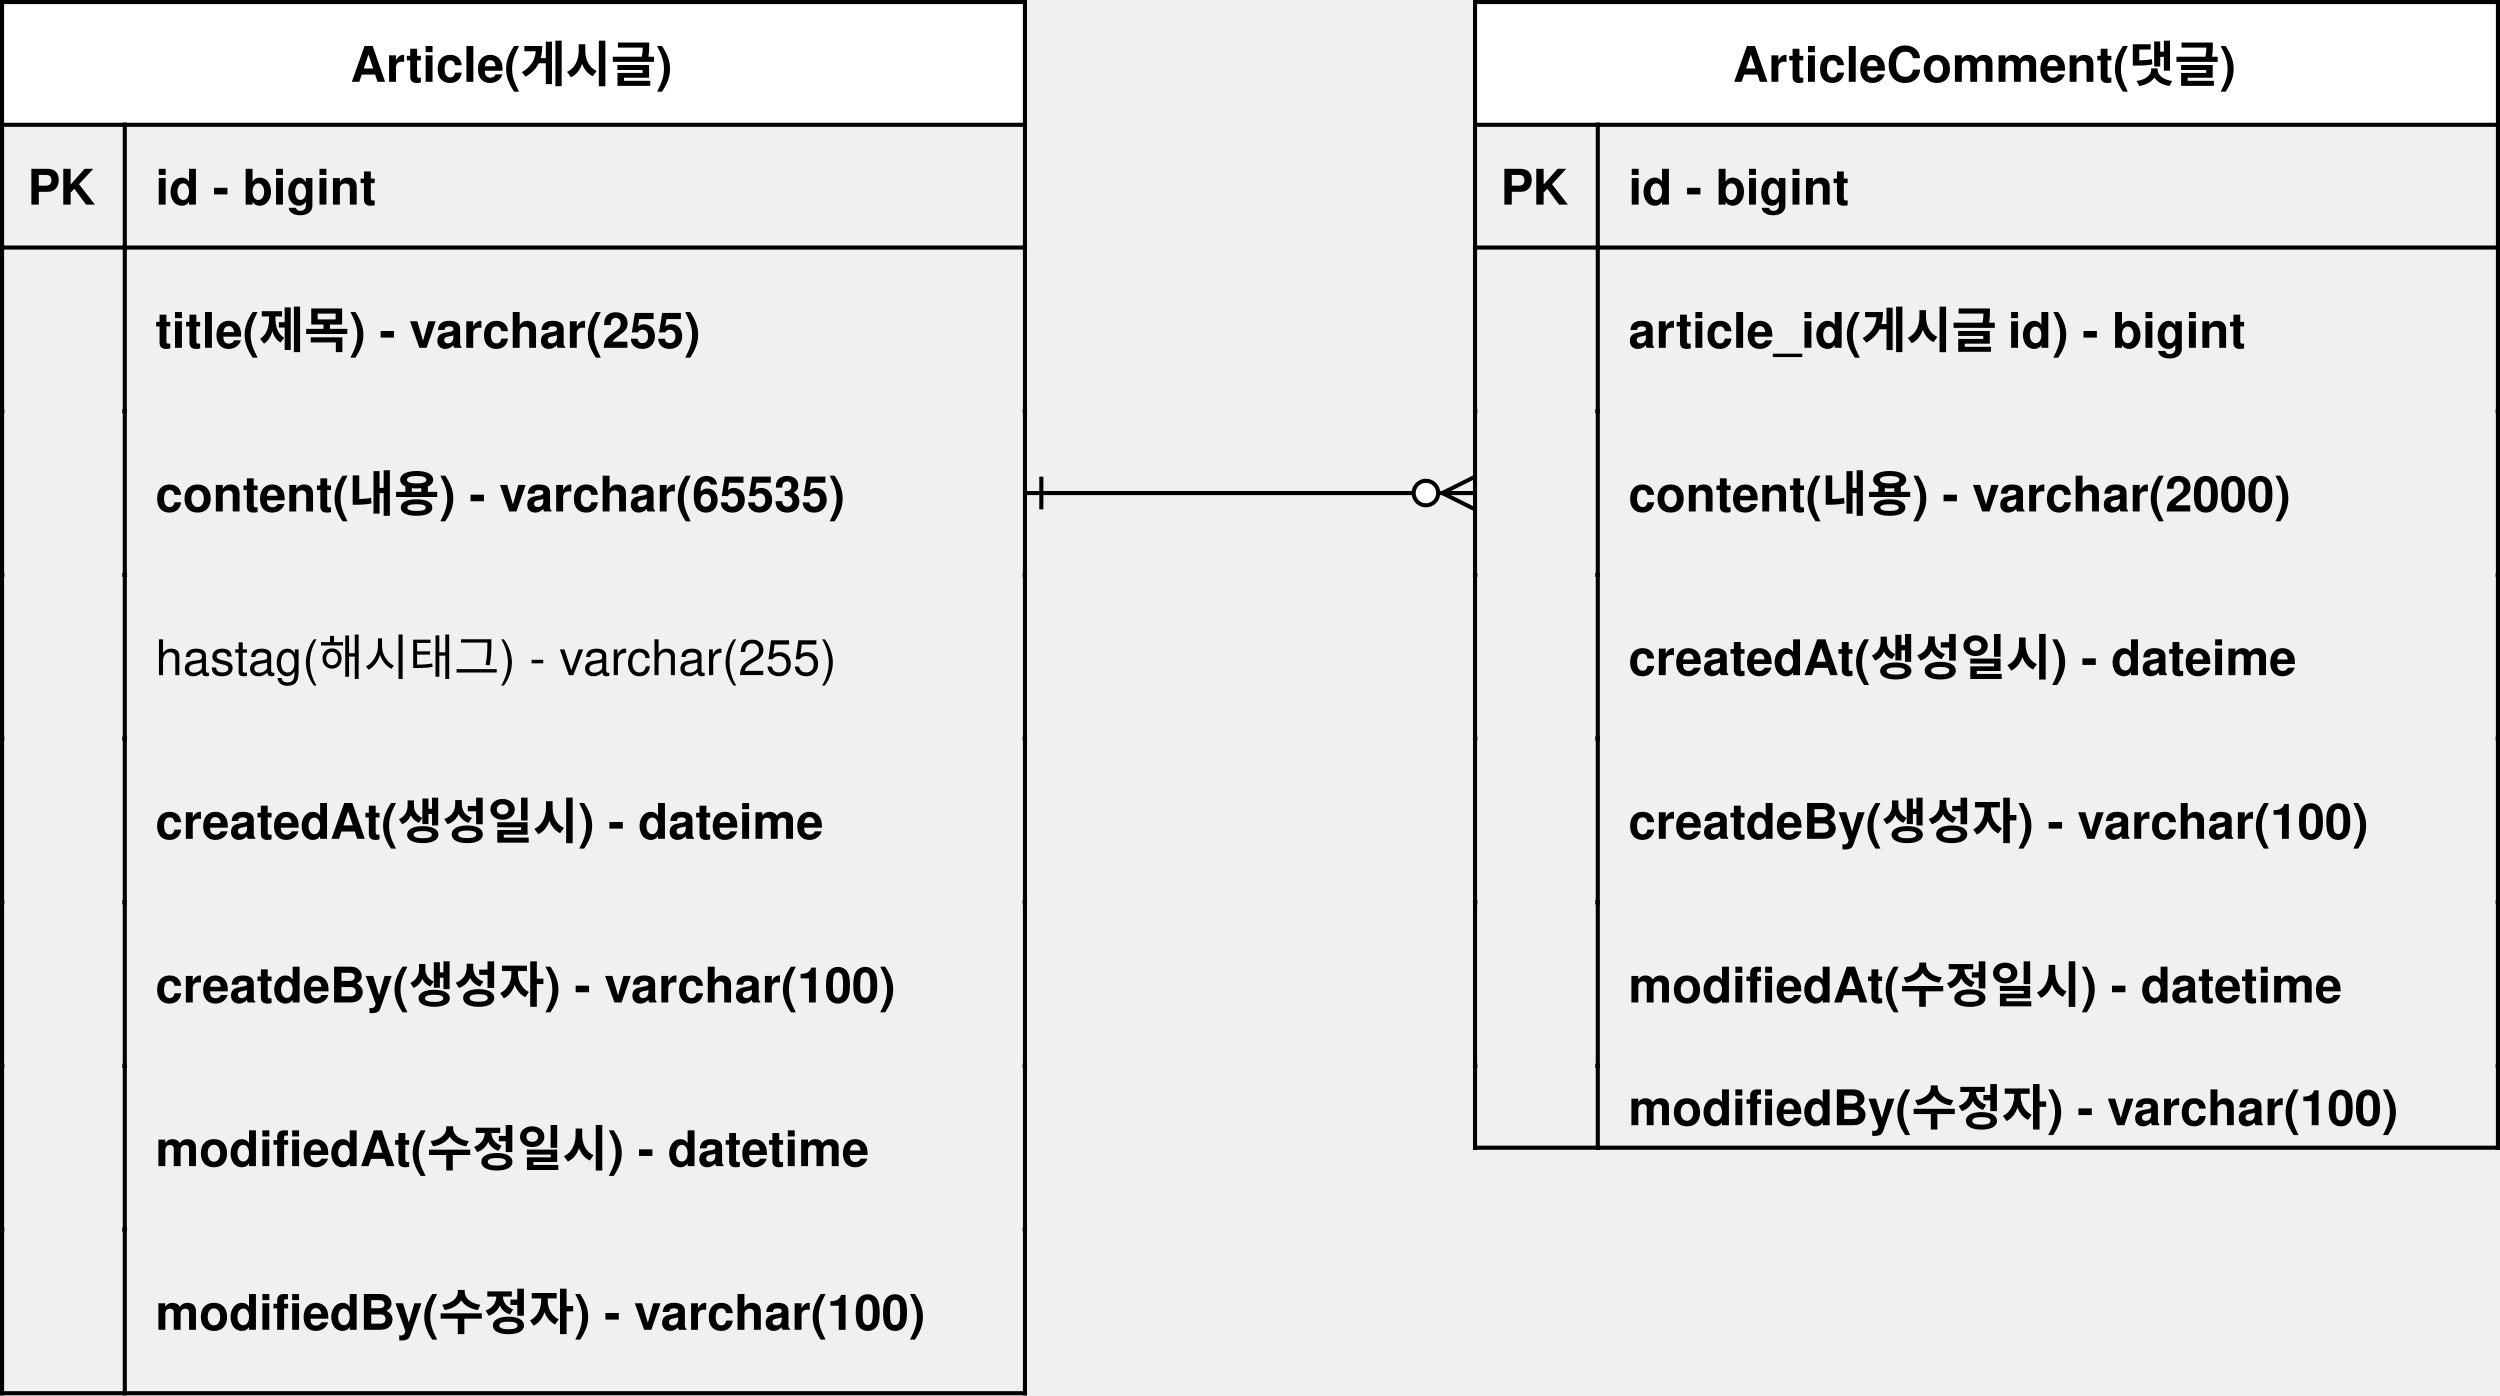
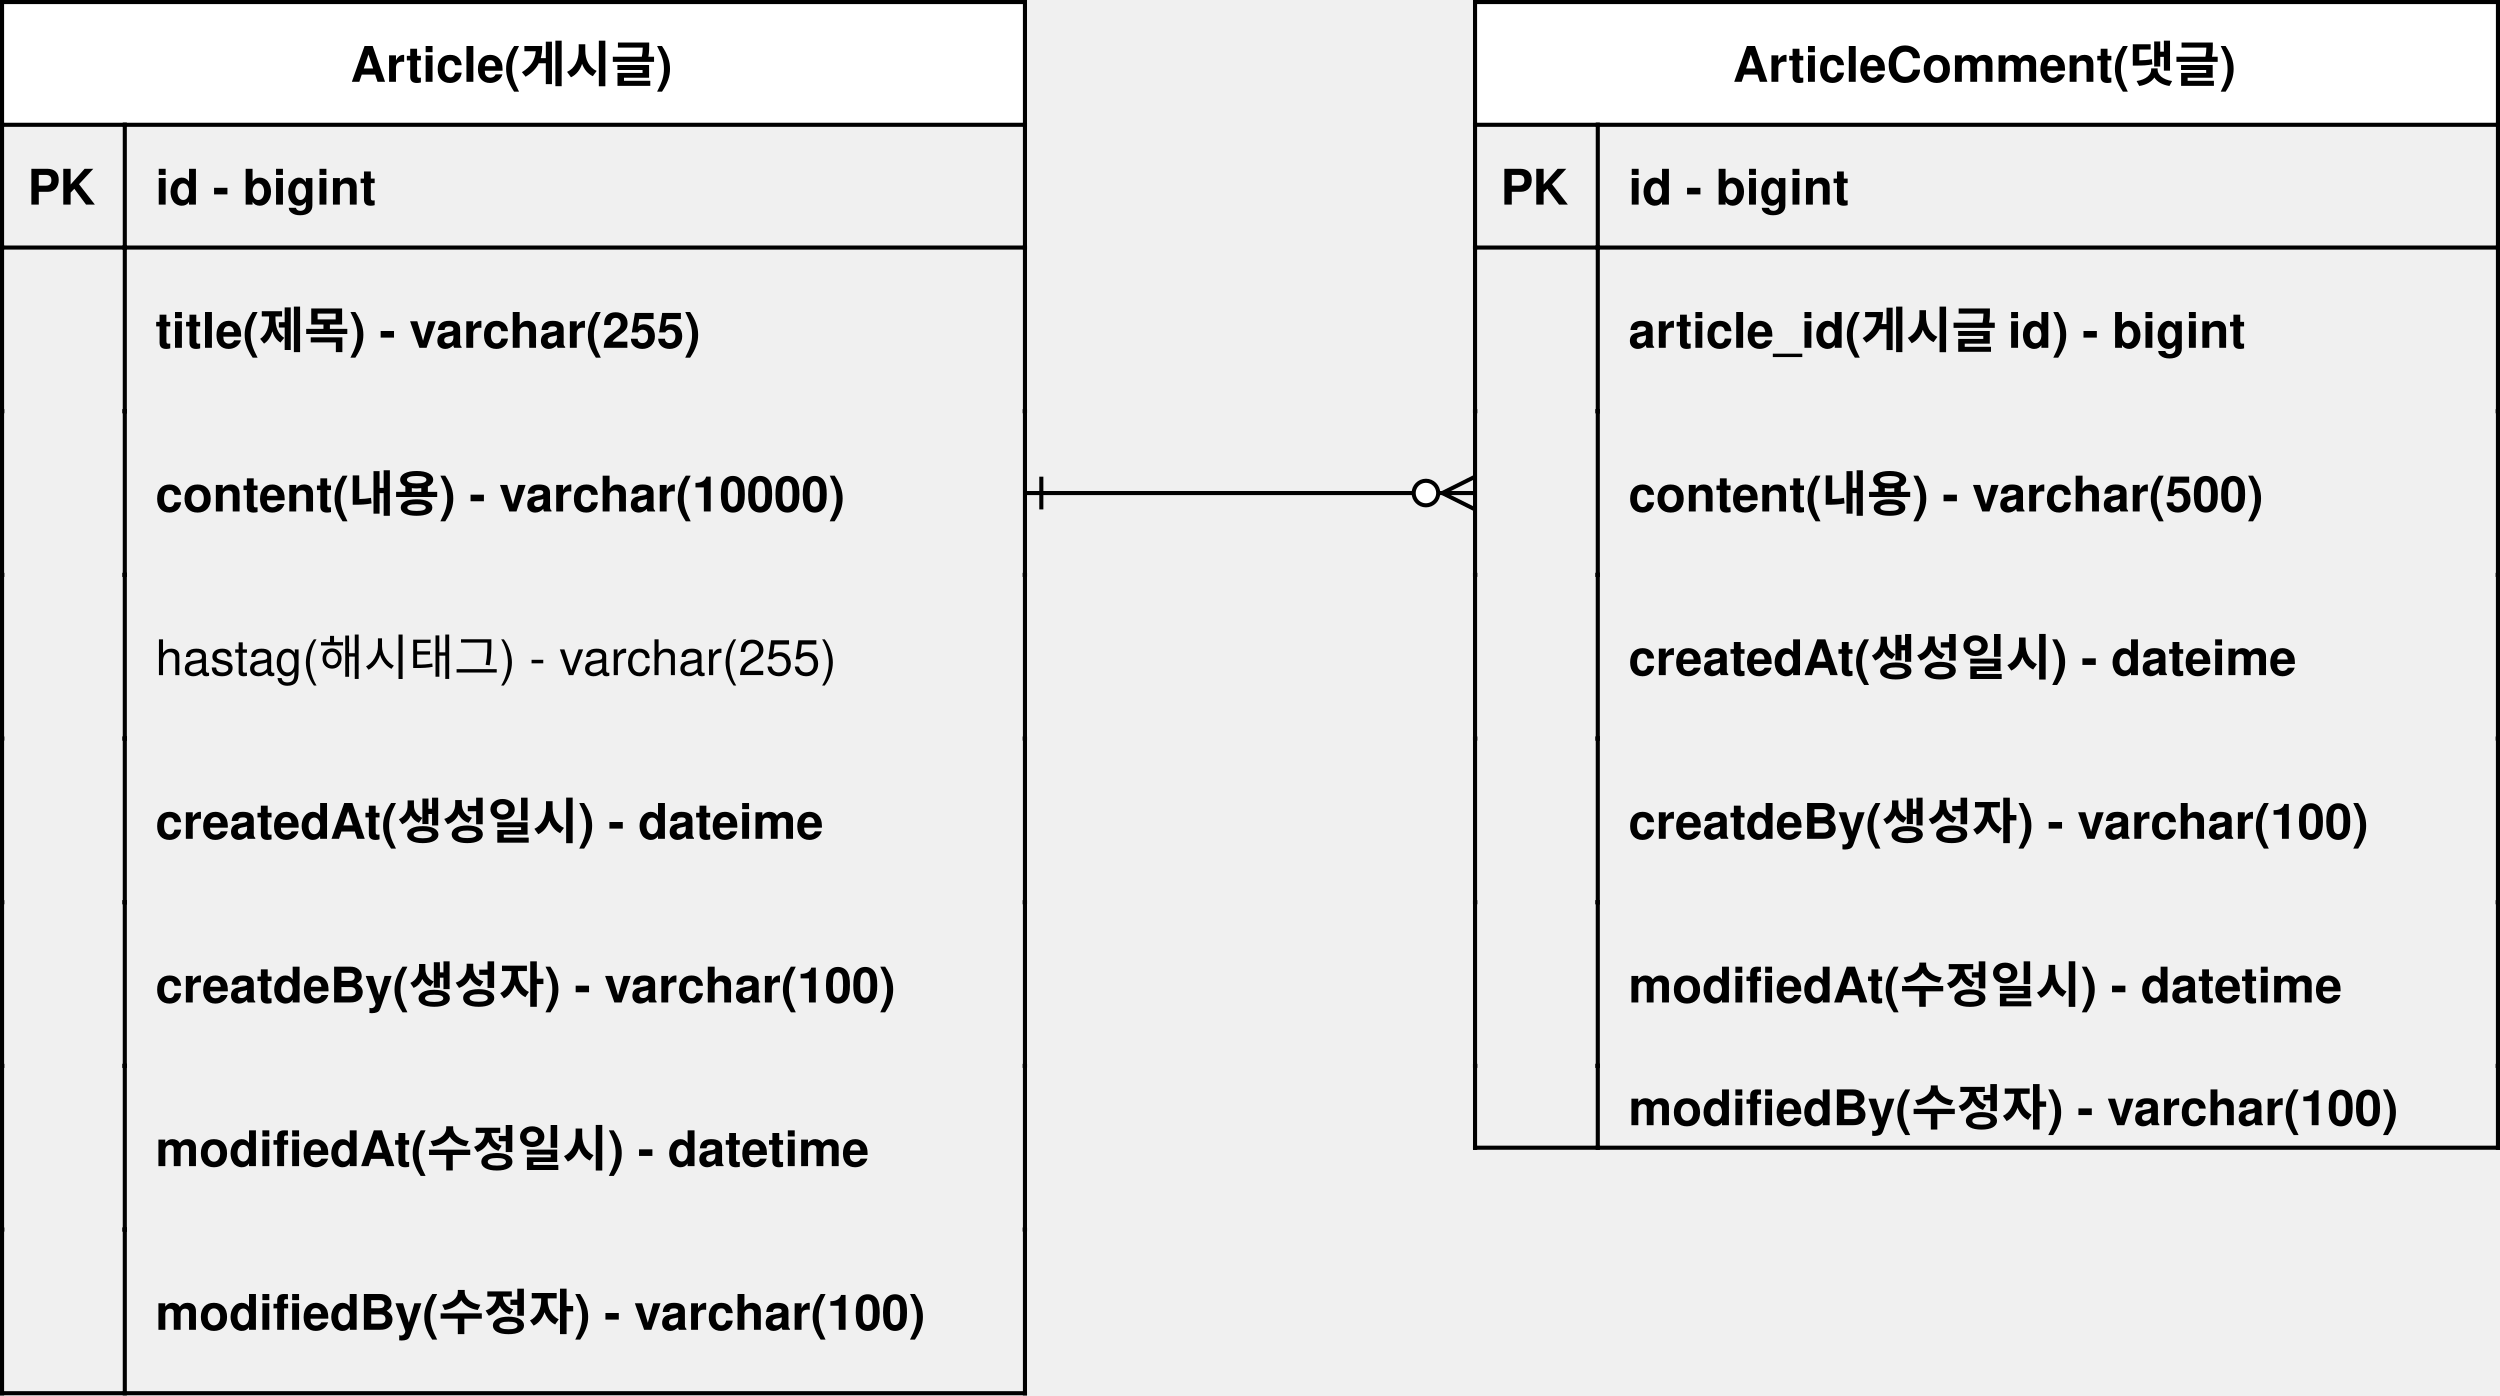
- <svg xmlns="http://www.w3.org/2000/svg" version="1.1" width="611px" height="341px" viewBox="-0.5 -0.5 611 341" content="&lt;mxfile host=&quot;app.diagrams.net&quot; modified=&quot;2022-08-10T07:11:16.148Z&quot; agent=&quot;5.0 (Windows NT 10.0; Win64; x64) AppleWebKit/537.36 (KHTML, like Gecko) Chrome/103.0.0.0 Safari/537.36&quot; etag=&quot;YEeXxdtUyZiW2al7MZeS&quot; version=&quot;20.2.3&quot; type=&quot;github&quot;&gt;&lt;diagram id=&quot;R2lEEEUBdFMjLlhIrx00&quot; name=&quot;Page-1&quot;&gt;7V1tb6M4EP41SN0PrQiElHwMJO2erpWq3dXd3qeTGxziW4Ijx22T/fVngx2SGCgJ5A2Q2hUezIBnHj9jj+2tZrqz5SMB8+kz9mCgGbq31MyhZhh9o8f+5YKVEOh6LPAJ8mJRJxF8R7+hEMpqb8iDi62KFOOAovm2cIzDEI7plgwQgj+2q01wsP3WOfChIvg+BoEq/Rt5dBpLbUtP5F8h8qfyzR3ZvhmQlYVgMQUe/tgSwSV9wCEVn/gCyQyEMKTszjMgvyDRrNGUUt7SgWY8sJ8Jr33nY+wHEMzR4m6MZ0w8XrAqDxMwQwE384YiRyhirzNHmukSjGl8NVu6MOCukm6Iv+kh4+7aDoTrLfCAe/u+evql0/Drh/kXfX72X+5fb4WWdxC8CfsK29CVNDgMvQH3GyuNvv2GBP/AzyBkzXIWFBCa3MMhe8Jh1R8Qe7E57Mgqoqzzu0tEf4p7/PofLr+zRGm43Kg2XMlCSMnq52Zh4yleTB6LSvI51UCitQv8RsaidYNHe7j8zwJEp6/YGAzAH49v0irs231Ic+pZoiL0tjAr7P8I8QyyD2IVPhKkrvE43USpFBIYAIret7EOBB79tcL1O14wiuAperfZFXpE576XwJYq4qaLpzbBsqOoa20r6vStbUWxbRRF7GKj4YkowuIeuDRMBZgDQtE4gDfaaKA5hma72sjVbEfru5HE1mz9iwJe1sfn/JKCVy6K8ShIzeQgYTRFAQpZj4xBOcZBAOYLFFWPJVMUeE9ghd+oVCRLzgQtofct5jRel3WFJ6ZsIRDI2eG7+Bh+GwTID9n1mCGSv9EhcMG+5QksqKiRidl3SChc5oJM3jV2XCf79AYIDSsFhGvwpOFty8F7e7P7Oc1IT7G2UwSCbyx2gNCPnLbtE25Yj+D5D9k7uWDOgQjJ6B3G7B1Zn9GOiwPMXRvG5BRVi1pnOeyHtdflPGKxD3BZuZOU2Q+vTqiLwwUlAEX+gMxTH5B7y6F4Lt4TwIn8DCKsya9fMaUsGGT5NR/2n3tbeNfUCzr3aL61FN++/LmPdzFr7CSIYsgUeR4M417JBw8g8XiKM1M9sLb6rjt2+2JRj3QLe2TDBeaeHhDKErPsrQ0EDP4hoNDBb6G3OAon9xRPs/qGfst+X5EvI8FluV1SblzXWczBGIX+U/xkbwcX1lFwsdQye6pRKU4KqTsFUO6bTPfpQ8+K6L5XkO6PF8rtUr49Ua8vav/7wvb/hI7z7L0/ue9qO0Wf7St+pYhGw21XG+jRKNvRBgNt0P8iOP8dkPEUkBvDsrIH3lfC/Cmz6bKI2ZP2D0dQIXXVQihv1tx01legUTgQZLL+Oj1wCtpP9a1xPaz/if2zoVtr0k9ttppk4ekQZqobTva2oTldTv/9NNbvWZZZG96vEDONo/1G53aOS/vdc9O+mtu5wA5/eBfuNpP21TzOlGEf+Iz1h1rfEqwvUutDzTZljv1ec+y6jP4rR03jiL+j4qhl/oqY3z4383fK5fAunvpj8DaP+ztq/m5MIHulN6BRroez/TC66Gqs6/Dh/1BzksVWyf8eewbN4AWC4mQTgAwINS4QtOn+Y8WBtYfPFgeuKN1/SB++b2YUUJP9URDwoLPKCgIjra/vjv07es6Wm/oHgAzwNI7/5dbQNgBUHwBOueCb7txyyzoXHwFi8DYvBHTUJZ0Z9tAEJTMBW+vbcvnXyp8J0IZPBTJA1LxQoC4ptaGgmlBgnn0RuFNuqefyQ0GGA2ofCtRlHhkK5HxADQXtfKAwfhoXBboqUYjTGy6ezdb7CxiKzNqd3fgEOPm7Broy77/v2Q3DPhbpd8utAV95RC/s15x+kBPRizm3irMb6d+nruBd0dmNgzxiHRTir+nsRnq71Rx9bc9uVImLOp/dSDdEuYT/ldN9ye1E+XR/9lReV037X2CvL2F/+yByv/r5mwTRhl9BPNz+F3l556UjxXISV48wUGL6lgWfxk3frHIp/zYGXPJJDkvN+19gnz/cAVZDz3JYZQ5zGHqzM3dZoGke9bd7uY5G/ec/zVHzzVxWQ3dzWRnbudo9vZVBqHGBQCYr2kBQfSA4++GOXs33dPUauqerp87t2n291cGneUGg3c11rCBw/pMdvZrv5uo1dDdXL3s3V7uxtyoQNS8UtIe9jxYKii4M7/5nztWFgpof9u4ddtg7z977h4JdbafotGrCr93YWyF+9owCh+OpkLpSgGLF5E8RxNWTPx9hjv4H&lt;/diagram&gt;&lt;/mxfile&gt;" resource="https://app.diagrams.net/?src=about#Hchaeyeun48%2Ffastcampus-project-board%2Fmain%2Fdocument%2Fproject-board-erd.svg">
+ <svg xmlns="http://www.w3.org/2000/svg" version="1.1" width="611px" height="341px" viewBox="-0.5 -0.5 611 341" content="&lt;mxfile host=&quot;app.diagrams.net&quot; modified=&quot;2022-08-11T06:06:45.679Z&quot; agent=&quot;5.0 (Windows NT 10.0; Win64; x64) AppleWebKit/537.36 (KHTML, like Gecko) Chrome/103.0.0.0 Safari/537.36&quot; etag=&quot;8oz3F6wtmtmaYPVbG_iX&quot; version=&quot;20.2.3&quot; type=&quot;github&quot;&gt;&lt;diagram id=&quot;R2lEEEUBdFMjLlhIrx00&quot; name=&quot;Page-1&quot;&gt;7V1dc5s4FP01mmkf2sFgHPxosJPubDKTaTu73acdxchYW4w8Qkns/vqVQMIfwgQKjj9gJu2gixBw79E56EpKgOUtVncULucPxEchMA1/BawxMM3+wOT/C8M6NdwMeqkhoNhPTVuGb/gXkkZDWp+xj+KdioyQkOHlrnFKoghN2Y4NUkped6vNSLh71yUMkGb4NoWhbv0b+2yeWh3b2Ni/IBzM1Z17hjyzgKqyNMRz6JPXHRNasVsSMfmIj4guYIQixs88QPoTUWBP5oyJNx0B85b/zETtzwEhQYjgEsefp2TBzdOYV7mdwQUOhZu3GnJlQ/x21gRYHiWEpUeLlYdCESoVhvSZbg+czfxARbslLvA+vazvfxos+vJq/cUeHoLHm6dPspUXGD5L/0rfsLVyOIr8kYgbL02+/kKUfCcPMOKv5cYMUrY5RyJ+hcur32J+Y2vcU1Vk2RBnV5j9kOfE8T/C/tmWpfFqq9p4rQoRo+sf24Wtq0Rxc1lSUtfpDpJvG5NnOpVvN7pzxqv/bEgN9kTM0Qj+cfesvMKfPUCsoJ4tKyJ/B7PS/3eILBB/IF7hdYPUDI/zbZQqI0UhZPhlF+tQ4jHIGszu8UhwAk/Zu62+bEd1bgVs1UT66vKqbbDsNdS3dxvqDe3dhlLfaA3xg60X35gSLFbApWlpwBxRhqch+gAmI+CawPHAxAOOC4ZeYnGAY3zUwMv7+FIcMvgkTCkeJalZAiScphjEEe+RKSinJAzhMsZJ9dQyx6F/D9fkmamGVMmd4RXyv6acJuryrnDPG4slAgU7fJMPI07DEAcRP55yRIo7uhTF/FnuYcxkjYOYfUGUoVUhyNRZcy90qk9vgdC0c0CYgScPbzsBrhzN/ts0oyLF351hGH7l2gGjIAnabkyEY31Klt9V7xSGpQAiopMXlLJ34n1OOx4JiQhtlJJTUi15O9vlP/x9PcEjNn8Aj5d7mzL/EdUp80gUMwpxEg/EI/WKRLRcRpbyPiGaqceg0pvi+IkwxsXgUFyLYf92tGV0LaNkcI8WW1uL7eOfVaJL+MvOwkRD5tj3UZT2SvHxADcRzwlmbgQyr++HY78vlo1Iv3REtkJgVYyAbGzjlsqtwZDDP4IMueQ58uOjcPJAizSvbxqf+L8nHCglOK+wK8pN67rxEk5xFNynVw72cGEfBRcrcLCnmo3ipFRz7wGUmzbTff6nZ0N0PyhJ98eTcqdWbN+p15f1/01p/79Bx0X+rk7u+629R58danFlmCWf2x4YGclXtgtGIzAafpSc/wLpdA7pB9O2D394Xwjz54ym6yKmIu3/PoJKNdcshIpGzR3rN876WXrgPWg/N7bmZbJ+IU5bRfq5ntCTLCIdwr33QZC9YwK3L+h/mMf6HJNGQcLlcnm/JmZaR/utzu0cl/b7p6Z9Pbdzhh2+ZBduLJFz8bSv53HmHPsw4Kw/BkNbsr5MrY+BY6kc+w1wnWv5+m8cNa0j/p6Oo475G2J+59TM36uXwzsv6s+Q2nF/T8/fTSnit/RHLMn1CLYfJwd9wLuO+PwfA3cz2ar43+fX4AU6Q1AcZwBQHkKtE4Iu3X8sHcgifDIduNB0fyFOOxXQk/2JCPjIXR8SgQkYGjk5oIv89v8dAegS/4e10egE4FgC8J4TvvnBrTetc14KkCG1k4CePqWzID6e4c1IwAFDR03/2sUjAdamoUB5ELVPCvQppU4KmlrpeXIpqDfVc2ZSUD4AVy8F+jSPkgI1HtCloO3jgQr4aZ0K9HWikLs3PLJYZOsLOIqsbu/GNkT6Ku9fde+G6RyL9Pv15oAvXNHz41oM+rPcu5H/yPoM3oXu3SiGbqv2buS7Qs/Rt2LvRl1cXPPejXzf1Ev4XzjdV1lOVJnuT57K6+tp/zPs9WX975T2/7WP3xSItuIK08/tf7FftF86aVgN4q5DBsoO3yrAp3XDN7teyr/TgHPeyWHref8z7PMlA2CXH2FfvQjU2cxhtyhxVwEz7WP+binX0Zj/9Js5rmktl90t5spccWA1V7ektzEItU4IVK6iE4LmheDkezsG9cZ35yUEGVI7IVC/2rNb1lteBCrAp30i0C3mOpYInH5jx+CaFnMNusVcmSsOL+bq1vU2BaL2SUG31/toUlB2Xnj/dzk3JwXXtNd70Nhe7yJ/V5eC/dbeo9PqCb9uXW+D+KmoAr+Pp1LN1QIUL27+EkFaffPXI6zJ/w==&lt;/diagram&gt;&lt;/mxfile&gt;" resource="https://app.diagrams.net/?src=about#Hchaeyeun48%2Ffastcampus-project-board%2Fmain%2Fdocument%2Fproject-board-erd.svg">
  <defs>
    <clipPath id="mx-clip-0-30-30-30-0">
      <rect x="0" y="30" width="30" height="30" />
    </clipPath>
    <clipPath id="mx-clip-36-30-214-30-0">
      <rect x="36" y="30" width="214" height="30" />
    </clipPath>
    <clipPath id="mx-clip-36-60-214-40-0">
      <rect x="36" y="60" width="214" height="40" />
    </clipPath>
    <clipPath id="mx-clip-36-100-214-40-0">
      <rect x="36" y="100" width="214" height="40" />
    </clipPath>
    <clipPath id="mx-clip-36-140-214-40-0">
      <rect x="36" y="140" width="214" height="40" />
    </clipPath>
    <clipPath id="mx-clip-36-180-214-40-0">
      <rect x="36" y="180" width="214" height="40" />
    </clipPath>
    <clipPath id="mx-clip-36-220-214-40-0">
      <rect x="36" y="220" width="214" height="40" />
    </clipPath>
    <clipPath id="mx-clip-36-260-214-40-0">
      <rect x="36" y="260" width="214" height="40" />
    </clipPath>
    <clipPath id="mx-clip-36-300-214-40-0">
      <rect x="36" y="300" width="214" height="40" />
    </clipPath>
    <clipPath id="mx-clip-360-30-30-30-0">
      <rect x="360" y="30" width="30" height="30" />
    </clipPath>
    <clipPath id="mx-clip-396-30-214-30-0">
      <rect x="396" y="30" width="214" height="30" />
    </clipPath>
    <clipPath id="mx-clip-396-60-214-40-0">
      <rect x="396" y="60" width="214" height="40" />
    </clipPath>
    <clipPath id="mx-clip-396-100-214-40-0">
      <rect x="396" y="100" width="214" height="40" />
    </clipPath>
    <clipPath id="mx-clip-396-140-214-40-0">
      <rect x="396" y="140" width="214" height="40" />
    </clipPath>
    <clipPath id="mx-clip-396-180-214-40-0">
      <rect x="396" y="180" width="214" height="40" />
    </clipPath>
    <clipPath id="mx-clip-396-220-214-40-0">
      <rect x="396" y="220" width="214" height="40" />
    </clipPath>
    <clipPath id="mx-clip-396-260-214-20-0">
      <rect x="396" y="260" width="214" height="20" />
    </clipPath>
  </defs>
  <g>
    <path d="M 250 120 L 360 120" fill="none" stroke="rgb(0, 0, 0)" stroke-miterlimit="10" pointer-events="stroke" />
    <path d="M 254 116 L 254 124" fill="none" stroke="rgb(0, 0, 0)" stroke-miterlimit="10" pointer-events="all" />
    <ellipse cx="348" cy="120" rx="3" ry="3" fill="#ffffff" stroke="rgb(0, 0, 0)" pointer-events="all" />
    <path d="M 360 116 L 352 120 L 360 124" fill="none" stroke="rgb(0, 0, 0)" stroke-miterlimit="10" pointer-events="all" />
    <path d="M 0 30 L 0 0 L 250 0 L 250 30" fill="rgb(255, 255, 255)" stroke="rgb(0, 0, 0)" stroke-miterlimit="10" pointer-events="all" />
    <path d="M 0 30 L 0 340 L 250 340 L 250 30" fill="none" stroke="rgb(0, 0, 0)" stroke-miterlimit="10" pointer-events="none" />
    <path d="M 0 30 L 250 30" fill="none" stroke="rgb(0, 0, 0)" stroke-miterlimit="10" pointer-events="none" />
    <path d="M 30 30 L 30 60 L 30 100 L 30 140 L 30 180 L 30 220 L 30 260 L 30 300 L 30 340" fill="none" stroke="rgb(0, 0, 0)" stroke-miterlimit="10" pointer-events="none" />
    <g fill="rgb(0, 0, 0)" font-family="Helvetica" font-weight="bold" pointer-events="none" text-anchor="middle" font-size="12px">
      <text x="124.5" y="19.5">Article(게시글)</text>
    </g>
    <path d="M 0 30 M 250 30 M 250 60 L 0 60" fill="none" stroke="rgb(0, 0, 0)" stroke-linecap="square" stroke-miterlimit="10" pointer-events="none" />
    <path d="M 0 30 M 30 30 M 30 60 M 0 60" fill="none" stroke="rgb(0, 0, 0)" stroke-linecap="square" stroke-miterlimit="10" pointer-events="none" />
    <g fill="rgb(0, 0, 0)" font-family="Helvetica" font-weight="bold" pointer-events="none" clip-path="url(#mx-clip-0-30-30-30-0)" text-anchor="middle" font-size="12px">
      <text x="14.5" y="49.5">PK</text>
    </g>
    <path d="M 30 30 M 250 30 M 250 60 M 30 60" fill="none" stroke="rgb(0, 0, 0)" stroke-linecap="square" stroke-miterlimit="10" pointer-events="none" />
    <g fill="rgb(0, 0, 0)" font-family="Helvetica" font-weight="bold" text-decoration="underline" pointer-events="none" clip-path="url(#mx-clip-36-30-214-30-0)" font-size="12px">
      <text x="37.5" y="49.5">id - bigint</text>
    </g>
    <path d="M 0 60 M 250 60 M 250 100 M 0 100" fill="none" stroke="rgb(0, 0, 0)" stroke-linecap="square" stroke-miterlimit="10" pointer-events="none" />
    <path d="M 0 60 M 30 60 M 30 100 M 0 100" fill="none" stroke="rgb(0, 0, 0)" stroke-linecap="square" stroke-miterlimit="10" pointer-events="none" />
    <path d="M 30 60 M 250 60 M 250 100 M 30 100" fill="none" stroke="rgb(0, 0, 0)" stroke-linecap="square" stroke-miterlimit="10" pointer-events="none" />
    <g fill="rgb(0, 0, 0)" font-family="Helvetica" font-weight="bold" pointer-events="none" clip-path="url(#mx-clip-36-60-214-40-0)" font-size="12px">
      <text x="37.5" y="84.5">title(제목) - varchar(255)</text>
    </g>
    <path d="M 0 100 M 250 100 M 250 140 M 0 140" fill="none" stroke="rgb(0, 0, 0)" stroke-linecap="square" stroke-miterlimit="10" pointer-events="none" />
    <path d="M 0 100 M 30 100 M 30 140 M 0 140" fill="none" stroke="rgb(0, 0, 0)" stroke-linecap="square" stroke-miterlimit="10" pointer-events="none" />
    <path d="M 30 100 M 250 100 M 250 140 M 30 140" fill="none" stroke="rgb(0, 0, 0)" stroke-linecap="square" stroke-miterlimit="10" pointer-events="none" />
    <g fill="rgb(0, 0, 0)" font-family="Helvetica" font-weight="bold" pointer-events="none" clip-path="url(#mx-clip-36-100-214-40-0)" font-size="12px">
-       <text x="37.5" y="124.5">content(내용) - varchar(65535)</text>
+       <text x="37.5" y="124.5">content(내용) - varchar(10000)</text>
    </g>
    <path d="M 0 140 M 250 140 M 250 180 M 0 180" fill="none" stroke="rgb(0, 0, 0)" stroke-linecap="square" stroke-miterlimit="10" pointer-events="none" />
    <path d="M 0 140 M 30 140 M 30 180 M 0 180" fill="none" stroke="rgb(0, 0, 0)" stroke-linecap="square" stroke-miterlimit="10" pointer-events="none" />
    <path d="M 30 140 M 250 140 M 250 180 M 30 180" fill="none" stroke="rgb(0, 0, 0)" stroke-linecap="square" stroke-miterlimit="10" pointer-events="none" />
    <g fill="rgb(0, 0, 0)" font-family="Helvetica" pointer-events="none" clip-path="url(#mx-clip-36-140-214-40-0)" font-size="12px">
      <text x="37.5" y="164.5">hastag(해시태그) - varchar(255)</text>
    </g>
    <path d="M 0 180 M 250 180 M 250 220 M 0 220" fill="none" stroke="rgb(0, 0, 0)" stroke-linecap="square" stroke-miterlimit="10" pointer-events="none" />
    <path d="M 0 180 M 30 180 M 30 220 M 0 220" fill="none" stroke="rgb(0, 0, 0)" stroke-linecap="square" stroke-miterlimit="10" pointer-events="none" />
    <path d="M 30 180 M 250 180 M 250 220 M 30 220" fill="none" stroke="rgb(0, 0, 0)" stroke-linecap="square" stroke-miterlimit="10" pointer-events="none" />
    <g fill="rgb(0, 0, 0)" font-family="Helvetica" font-weight="bold" pointer-events="none" clip-path="url(#mx-clip-36-180-214-40-0)" font-size="12px">
      <text x="37.5" y="204.5">createdAt(생성일시) - dateime</text>
    </g>
    <path d="M 0 220 M 250 220 M 250 260 M 0 260" fill="none" stroke="rgb(0, 0, 0)" stroke-linecap="square" stroke-miterlimit="10" pointer-events="none" />
    <path d="M 0 220 M 30 220 M 30 260 M 0 260" fill="none" stroke="rgb(0, 0, 0)" stroke-linecap="square" stroke-miterlimit="10" pointer-events="none" />
    <path d="M 30 220 M 250 220 M 250 260 M 30 260" fill="none" stroke="rgb(0, 0, 0)" stroke-linecap="square" stroke-miterlimit="10" pointer-events="none" />
    <g fill="rgb(0, 0, 0)" font-family="Helvetica" font-weight="bold" pointer-events="none" clip-path="url(#mx-clip-36-220-214-40-0)" font-size="12px">
      <text x="37.5" y="244.5">creatdeBy(생성자) - varchar(100)</text>
    </g>
    <path d="M 0 260 M 250 260 M 250 300 M 0 300" fill="none" stroke="rgb(0, 0, 0)" stroke-linecap="square" stroke-miterlimit="10" pointer-events="none" />
    <path d="M 0 260 M 30 260 M 30 300 M 0 300" fill="none" stroke="rgb(0, 0, 0)" stroke-linecap="square" stroke-miterlimit="10" pointer-events="none" />
    <path d="M 30 260 M 250 260 M 250 300 M 30 300" fill="none" stroke="rgb(0, 0, 0)" stroke-linecap="square" stroke-miterlimit="10" pointer-events="none" />
    <g fill="rgb(0, 0, 0)" font-family="Helvetica" font-weight="bold" pointer-events="none" clip-path="url(#mx-clip-36-260-214-40-0)" font-size="12px">
      <text x="37.5" y="284.5">modifiedAt(수정일시) - datetime</text>
    </g>
    <path d="M 0 300 M 250 300 M 250 340 M 0 340" fill="none" stroke="rgb(0, 0, 0)" stroke-linecap="square" stroke-miterlimit="10" pointer-events="none" />
    <path d="M 0 300 M 30 300 M 30 340 M 0 340" fill="none" stroke="rgb(0, 0, 0)" stroke-linecap="square" stroke-miterlimit="10" pointer-events="none" />
    <path d="M 30 300 M 250 300 M 250 340 M 30 340" fill="none" stroke="rgb(0, 0, 0)" stroke-linecap="square" stroke-miterlimit="10" pointer-events="none" />
    <g fill="rgb(0, 0, 0)" font-family="Helvetica" font-weight="bold" pointer-events="none" clip-path="url(#mx-clip-36-300-214-40-0)" font-size="12px">
      <text x="37.5" y="324.5">modifiedBy(수정자) - varchar(100)</text>
    </g>
    <path d="M 360 30 L 360 0 L 610 0 L 610 30" fill="rgb(255, 255, 255)" stroke="rgb(0, 0, 0)" stroke-miterlimit="10" pointer-events="none" />
    <path d="M 360 30 L 360 280 L 610 280 L 610 30" fill="none" stroke="rgb(0, 0, 0)" stroke-miterlimit="10" pointer-events="none" />
    <path d="M 360 30 L 610 30" fill="none" stroke="rgb(0, 0, 0)" stroke-miterlimit="10" pointer-events="none" />
    <path d="M 390 30 L 390 60 L 390 100 L 390 140 L 390 180 L 390 220 L 390 260 L 390 280" fill="none" stroke="rgb(0, 0, 0)" stroke-miterlimit="10" pointer-events="none" />
    <g fill="rgb(0, 0, 0)" font-family="Helvetica" font-weight="bold" pointer-events="none" text-anchor="middle" font-size="12px">
      <text x="484.5" y="19.5">ArticleComment(댓글)</text>
    </g>
    <path d="M 360 30 M 610 30 M 610 60 L 360 60" fill="none" stroke="rgb(0, 0, 0)" stroke-linecap="square" stroke-miterlimit="10" pointer-events="none" />
    <path d="M 360 30 M 390 30 M 390 60 M 360 60" fill="none" stroke="rgb(0, 0, 0)" stroke-linecap="square" stroke-miterlimit="10" pointer-events="none" />
    <g fill="rgb(0, 0, 0)" font-family="Helvetica" font-weight="bold" pointer-events="none" clip-path="url(#mx-clip-360-30-30-30-0)" text-anchor="middle" font-size="12px">
      <text x="374.5" y="49.5">PK</text>
    </g>
    <path d="M 390 30 M 610 30 M 610 60 M 390 60" fill="none" stroke="rgb(0, 0, 0)" stroke-linecap="square" stroke-miterlimit="10" pointer-events="none" />
    <g fill="rgb(0, 0, 0)" font-family="Helvetica" font-weight="bold" text-decoration="underline" pointer-events="none" clip-path="url(#mx-clip-396-30-214-30-0)" font-size="12px">
      <text x="397.5" y="49.5">id - bigint</text>
    </g>
    <path d="M 360 60 M 610 60 M 610 100 M 360 100" fill="none" stroke="rgb(0, 0, 0)" stroke-linecap="square" stroke-miterlimit="10" pointer-events="none" />
    <path d="M 360 60 M 390 60 M 390 100 M 360 100" fill="none" stroke="rgb(0, 0, 0)" stroke-linecap="square" stroke-miterlimit="10" pointer-events="none" />
    <path d="M 390 60 M 610 60 M 610 100 M 390 100" fill="none" stroke="rgb(0, 0, 0)" stroke-linecap="square" stroke-miterlimit="10" pointer-events="none" />
    <g fill="rgb(0, 0, 0)" font-family="Helvetica" font-weight="bold" pointer-events="none" clip-path="url(#mx-clip-396-60-214-40-0)" font-size="12px">
      <text x="397.5" y="84.5">article_id(게시글 id) - bigint</text>
    </g>
    <path d="M 360 100 M 610 100 M 610 140 M 360 140" fill="none" stroke="rgb(0, 0, 0)" stroke-linecap="square" stroke-miterlimit="10" pointer-events="none" />
    <path d="M 360 100 M 390 100 M 390 140 M 360 140" fill="none" stroke="rgb(0, 0, 0)" stroke-linecap="square" stroke-miterlimit="10" pointer-events="none" />
    <path d="M 390 100 M 610 100 M 610 140 M 390 140" fill="none" stroke="rgb(0, 0, 0)" stroke-linecap="square" stroke-miterlimit="10" pointer-events="none" />
    <g fill="rgb(0, 0, 0)" font-family="Helvetica" font-weight="bold" pointer-events="none" clip-path="url(#mx-clip-396-100-214-40-0)" font-size="12px">
-       <text x="397.5" y="124.5">content(내용) - varchar(2000)</text>
+       <text x="397.5" y="124.5">content(내용) - varchar(500)</text>
    </g>
    <path d="M 360 140 M 610 140 M 610 180 M 360 180" fill="none" stroke="rgb(0, 0, 0)" stroke-linecap="square" stroke-miterlimit="10" pointer-events="none" />
    <path d="M 360 140 M 390 140 M 390 180 M 360 180" fill="none" stroke="rgb(0, 0, 0)" stroke-linecap="square" stroke-miterlimit="10" pointer-events="none" />
    <path d="M 390 140 M 610 140 M 610 180 M 390 180" fill="none" stroke="rgb(0, 0, 0)" stroke-linecap="square" stroke-miterlimit="10" pointer-events="none" />
    <g fill="rgb(0, 0, 0)" font-family="Helvetica" font-weight="bold" pointer-events="none" clip-path="url(#mx-clip-396-140-214-40-0)" font-size="12px">
      <text x="397.5" y="164.5">createdAt(생성일시) - dateime</text>
    </g>
    <path d="M 360 180 M 610 180 M 610 220 M 360 220" fill="none" stroke="rgb(0, 0, 0)" stroke-linecap="square" stroke-miterlimit="10" pointer-events="none" />
    <path d="M 360 180 M 390 180 M 390 220 M 360 220" fill="none" stroke="rgb(0, 0, 0)" stroke-linecap="square" stroke-miterlimit="10" pointer-events="none" />
    <path d="M 390 180 M 610 180 M 610 220 M 390 220" fill="none" stroke="rgb(0, 0, 0)" stroke-linecap="square" stroke-miterlimit="10" pointer-events="none" />
    <g fill="rgb(0, 0, 0)" font-family="Helvetica" font-weight="bold" pointer-events="none" clip-path="url(#mx-clip-396-180-214-40-0)" font-size="12px">
      <text x="397.5" y="204.5">creatdeBy(생성자) - varchar(100)</text>
    </g>
    <path d="M 360 220 M 610 220 M 610 260 M 360 260" fill="none" stroke="rgb(0, 0, 0)" stroke-linecap="square" stroke-miterlimit="10" pointer-events="none" />
    <path d="M 360 220 M 390 220 M 390 260 M 360 260" fill="none" stroke="rgb(0, 0, 0)" stroke-linecap="square" stroke-miterlimit="10" pointer-events="none" />
    <path d="M 390 220 M 610 220 M 610 260 M 390 260" fill="none" stroke="rgb(0, 0, 0)" stroke-linecap="square" stroke-miterlimit="10" pointer-events="none" />
    <g fill="rgb(0, 0, 0)" font-family="Helvetica" font-weight="bold" pointer-events="none" clip-path="url(#mx-clip-396-220-214-40-0)" font-size="12px">
      <text x="397.5" y="244.5">modifiedAt(수정일시) - datetime</text>
    </g>
    <path d="M 360 260 M 610 260 M 610 280 M 360 280" fill="none" stroke="rgb(0, 0, 0)" stroke-linecap="square" stroke-miterlimit="10" pointer-events="none" />
    <path d="M 360 260 M 390 260 M 390 280 M 360 280" fill="none" stroke="rgb(0, 0, 0)" stroke-linecap="square" stroke-miterlimit="10" pointer-events="none" />
    <path d="M 390 260 M 610 260 M 610 280 M 390 280" fill="none" stroke="rgb(0, 0, 0)" stroke-linecap="square" stroke-miterlimit="10" pointer-events="none" />
    <g fill="rgb(0, 0, 0)" font-family="Helvetica" font-weight="bold" pointer-events="none" clip-path="url(#mx-clip-396-260-214-20-0)" font-size="12px">
      <text x="397.5" y="274.5">modifiedBy(수정자) - varchar(100)</text>
    </g>
  </g>
</svg>
